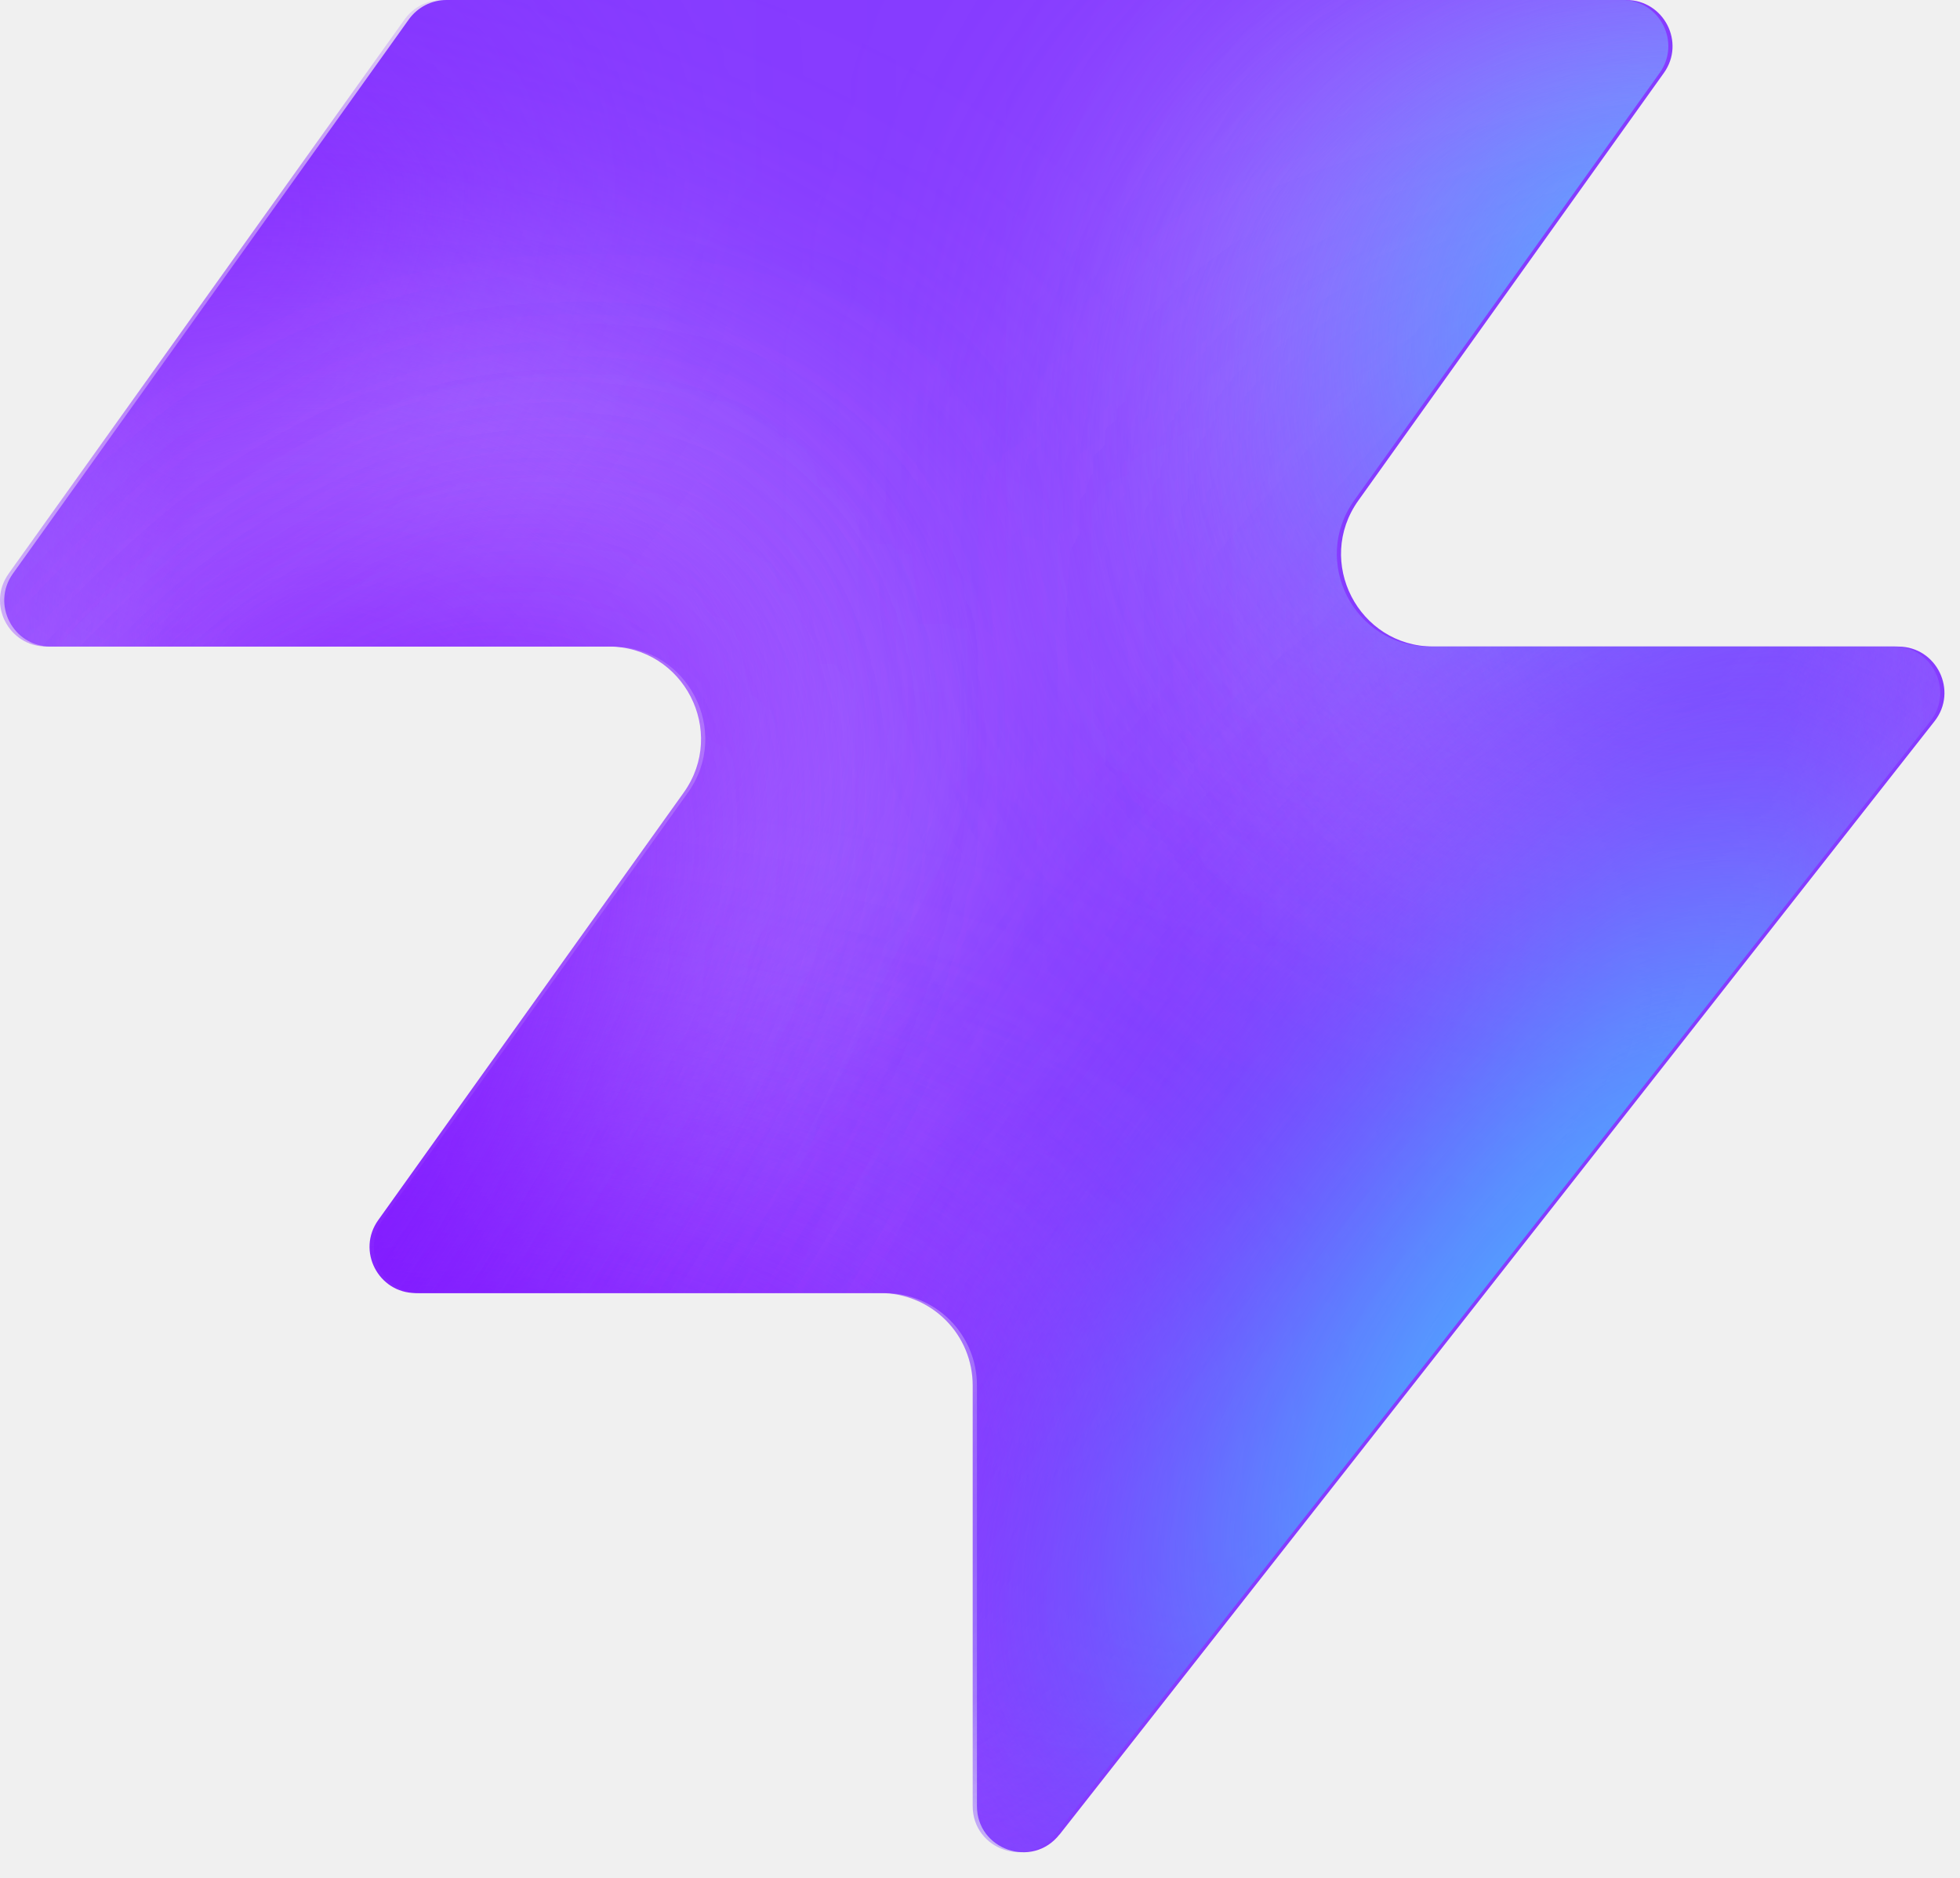
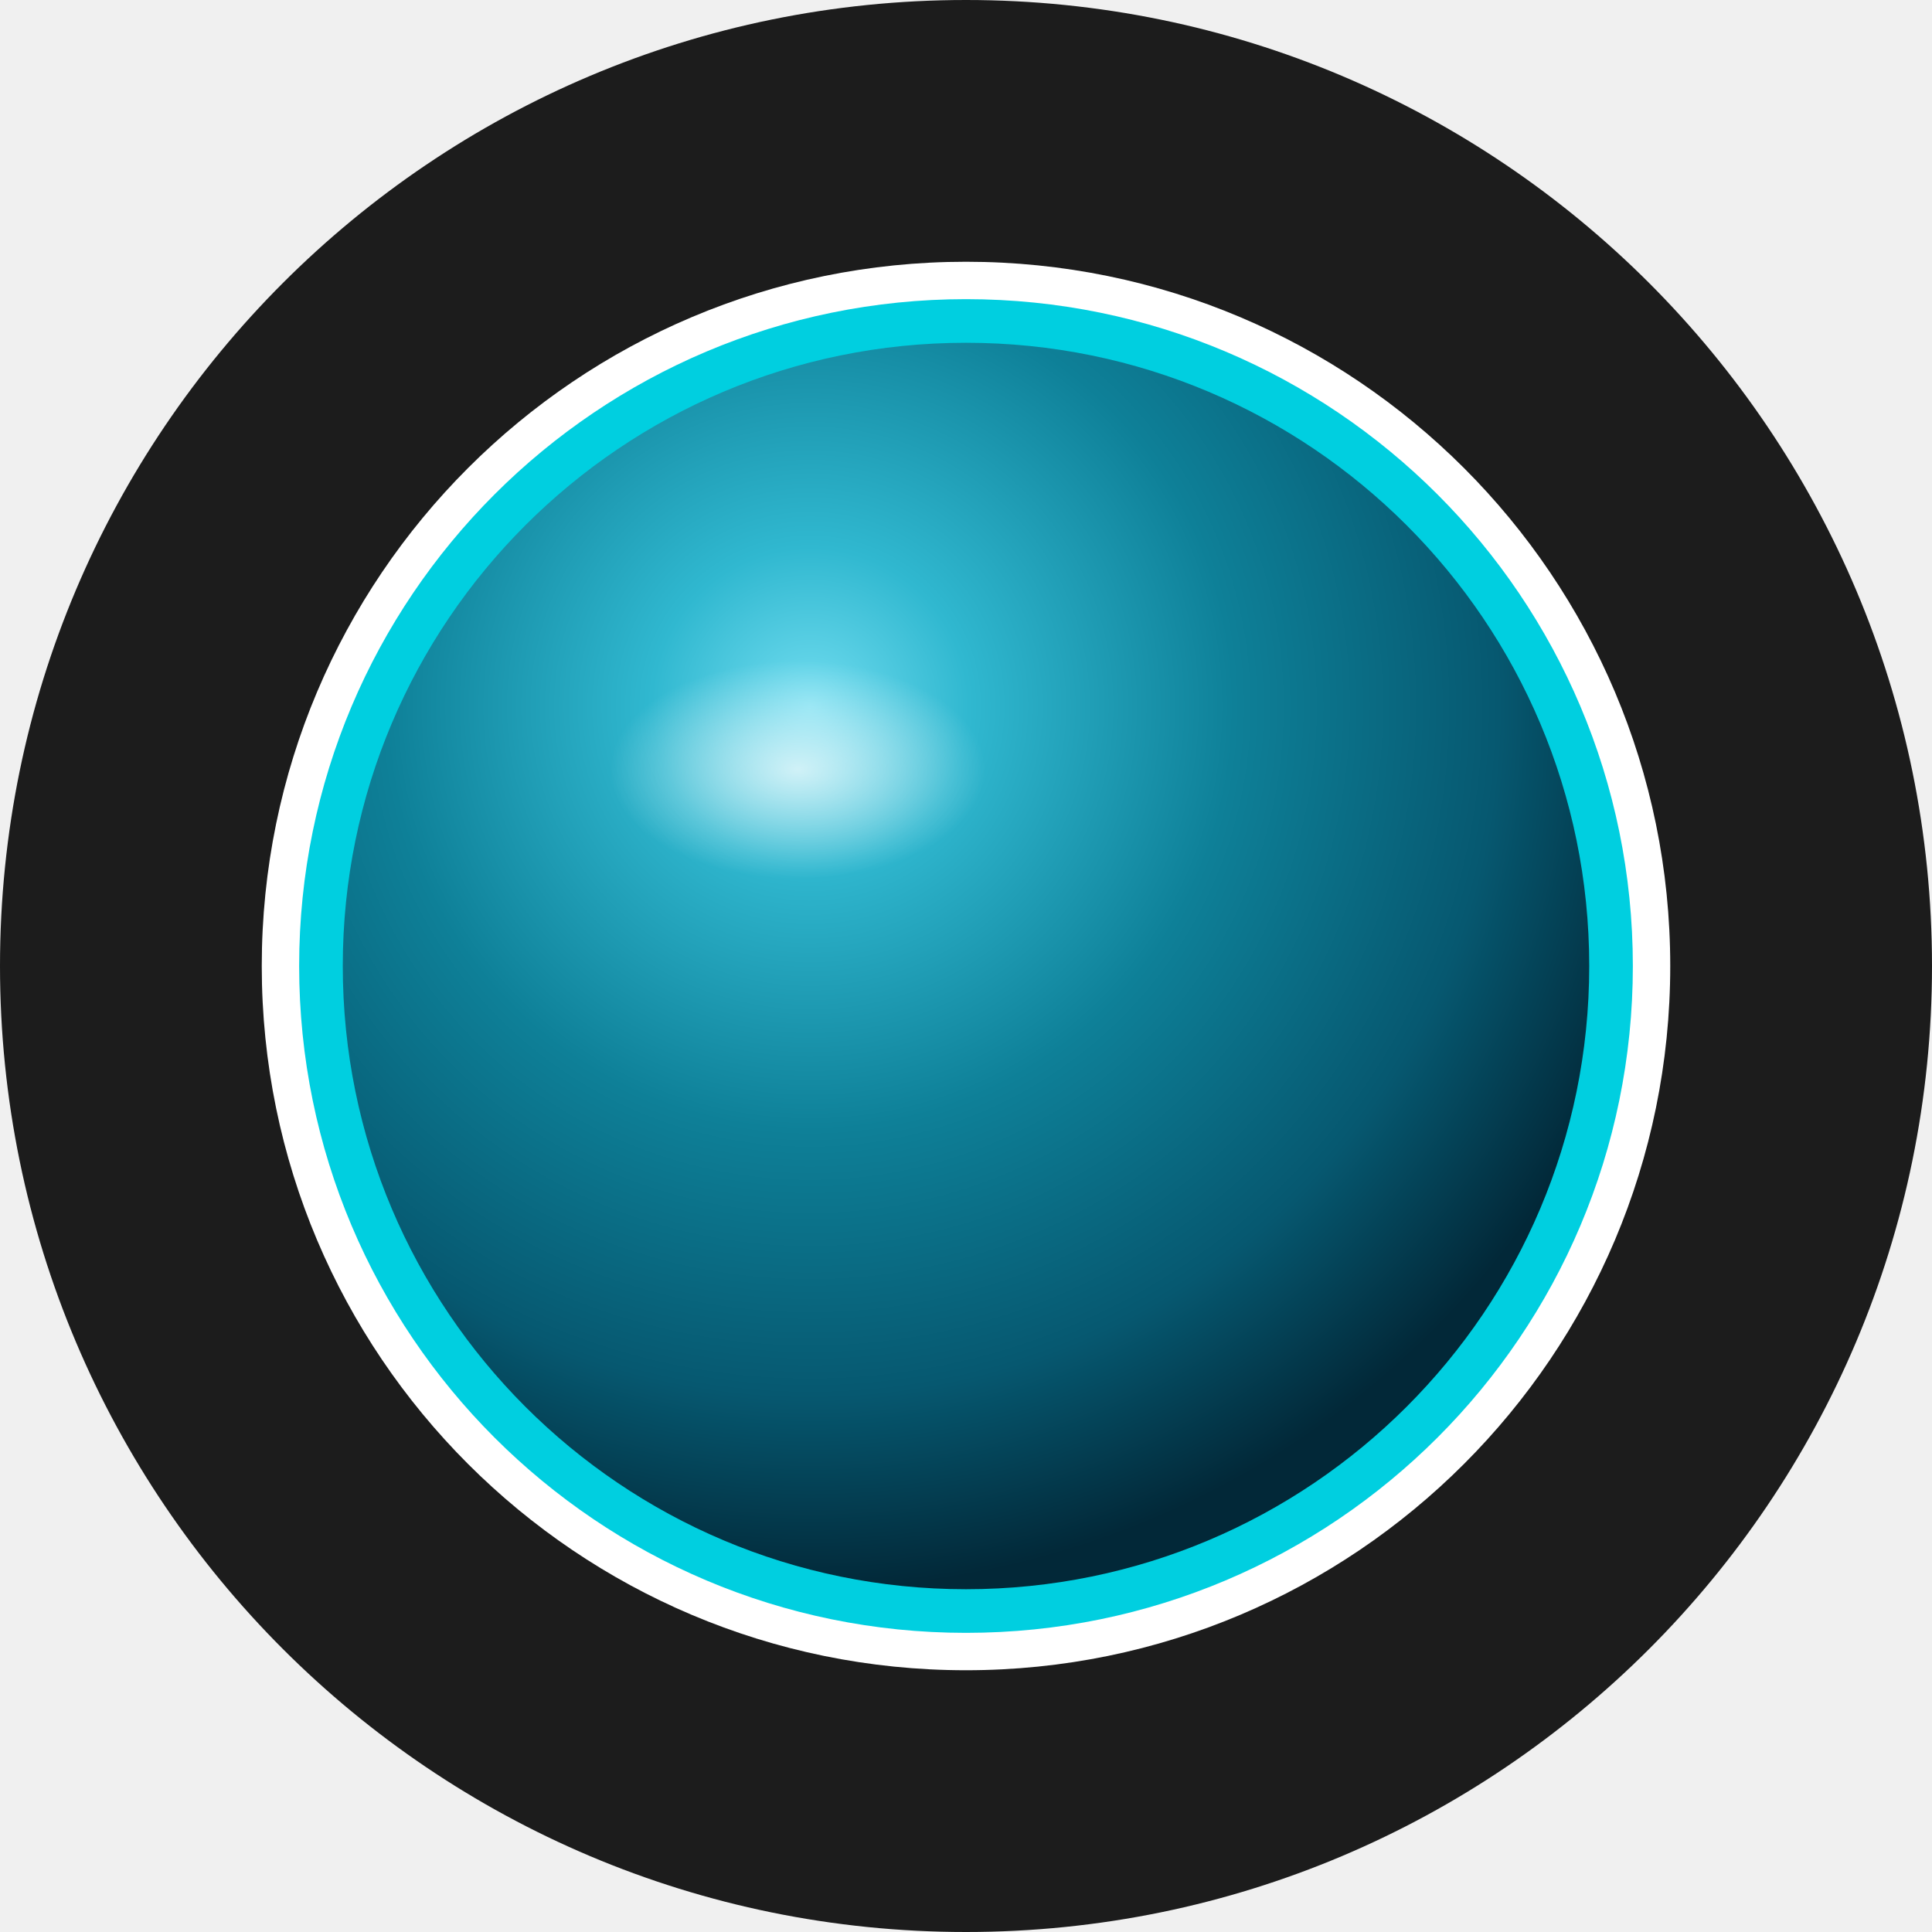
- <svg xmlns="http://www.w3.org/2000/svg" width="48" height="46" fill="none" viewBox="0 0 48 46">
-   <path fill="#863bff" d="M25.946 44.938c-.664.845-2.021.375-2.021-.698V33.937a2.26 2.26 0 0 0-2.262-2.262H10.287c-.92 0-1.456-1.04-.92-1.788l7.48-10.471c1.07-1.497 0-3.578-1.842-3.578H1.237c-.92 0-1.456-1.04-.92-1.788L10.013.474c.214-.297.556-.474.92-.474h28.894c.92 0 1.456 1.04.92 1.788l-7.48 10.471c-1.07 1.498 0 3.579 1.842 3.579h11.377c.943 0 1.473 1.088.89 1.83L25.947 44.94z" style="fill:#863bff;fill:color(display-p3 .525 .23 1);fill-opacity:1" />
-   <mask id="a" width="48" height="46" x="0" y="0" maskUnits="userSpaceOnUse" style="mask-type:alpha">
-     <path fill="#000" d="M25.842 44.938c-.664.844-2.021.375-2.021-.698V33.937a2.26 2.26 0 0 0-2.262-2.262H10.183c-.92 0-1.456-1.04-.92-1.788l7.48-10.471c1.07-1.498 0-3.579-1.842-3.579H1.133c-.92 0-1.456-1.04-.92-1.787L9.91.473c.214-.297.556-.474.92-.474h28.894c.92 0 1.456 1.04.92 1.788l-7.48 10.471c-1.07 1.498 0 3.578 1.842 3.578h11.377c.943 0 1.473 1.088.89 1.832L25.843 44.94z" style="fill:#000;fill-opacity:1" />
-   </mask>
-   <g mask="url(#a)">
-     <g filter="url(#b)">
-       <ellipse cx="5.508" cy="14.704" fill="#ede6ff" rx="5.508" ry="14.704" style="fill:#ede6ff;fill:color(display-p3 .927 .903 1);fill-opacity:1" transform="matrix(.00324 1 1 -.00324 -4.47 31.516)" />
-     </g>
-     <g filter="url(#c)">
-       <ellipse cx="10.399" cy="29.851" fill="#ede6ff" rx="10.399" ry="29.851" style="fill:#ede6ff;fill:color(display-p3 .927 .903 1);fill-opacity:1" transform="matrix(.00324 1 1 -.00324 -39.328 7.883)" />
-     </g>
-     <g filter="url(#d)">
-       <ellipse cx="5.508" cy="30.487" fill="#7e14ff" rx="5.508" ry="30.487" style="fill:#7e14ff;fill:color(display-p3 .492 .077 1);fill-opacity:1" transform="rotate(89.814 -25.913 -14.639)scale(1 -1)" />
-     </g>
-     <g filter="url(#e)">
-       <ellipse cx="5.508" cy="30.599" fill="#7e14ff" rx="5.508" ry="30.599" style="fill:#7e14ff;fill:color(display-p3 .492 .077 1);fill-opacity:1" transform="rotate(89.814 -32.644 -3.334)scale(1 -1)" />
-     </g>
-     <g filter="url(#f)">
-       <ellipse cx="5.508" cy="30.599" fill="#7e14ff" rx="5.508" ry="30.599" style="fill:#7e14ff;fill:color(display-p3 .492 .077 1);fill-opacity:1" transform="matrix(.00324 1 1 -.00324 -34.34 30.47)" />
-     </g>
-     <g filter="url(#g)">
-       <ellipse cx="14.072" cy="22.078" fill="#ede6ff" rx="14.072" ry="22.078" style="fill:#ede6ff;fill:color(display-p3 .927 .903 1);fill-opacity:1" transform="rotate(93.35 24.506 48.493)scale(-1 1)" />
-     </g>
-     <g filter="url(#h)">
-       <ellipse cx="3.47" cy="21.501" fill="#7e14ff" rx="3.47" ry="21.501" style="fill:#7e14ff;fill:color(display-p3 .492 .077 1);fill-opacity:1" transform="rotate(89.009 28.708 47.59)scale(-1 1)" />
-     </g>
-     <g filter="url(#i)">
-       <ellipse cx="3.47" cy="21.501" fill="#7e14ff" rx="3.47" ry="21.501" style="fill:#7e14ff;fill:color(display-p3 .492 .077 1);fill-opacity:1" transform="rotate(89.009 28.708 47.59)scale(-1 1)" />
-     </g>
-     <g filter="url(#j)">
-       <ellipse cx=".387" cy="8.972" fill="#7e14ff" rx="4.407" ry="29.108" style="fill:#7e14ff;fill:color(display-p3 .492 .077 1);fill-opacity:1" transform="rotate(39.51 .387 8.972)" />
-     </g>
-     <g filter="url(#k)">
-       <ellipse cx="47.523" cy="-6.092" fill="#7e14ff" rx="4.407" ry="29.108" style="fill:#7e14ff;fill:color(display-p3 .492 .077 1);fill-opacity:1" transform="rotate(37.892 47.523 -6.092)" />
-     </g>
-     <g filter="url(#l)">
-       <ellipse cx="41.412" cy="6.333" fill="#47bfff" rx="5.971" ry="9.665" style="fill:#47bfff;fill:color(display-p3 .28 .748 1);fill-opacity:1" transform="rotate(37.892 41.412 6.333)" />
-     </g>
-     <g filter="url(#m)">
-       <ellipse cx="-1.879" cy="38.332" fill="#7e14ff" rx="4.407" ry="29.108" style="fill:#7e14ff;fill:color(display-p3 .492 .077 1);fill-opacity:1" transform="rotate(37.892 -1.88 38.332)" />
-     </g>
-     <g filter="url(#n)">
-       <ellipse cx="-1.879" cy="38.332" fill="#7e14ff" rx="4.407" ry="29.108" style="fill:#7e14ff;fill:color(display-p3 .492 .077 1);fill-opacity:1" transform="rotate(37.892 -1.88 38.332)" />
-     </g>
-     <g filter="url(#o)">
-       <ellipse cx="35.651" cy="29.907" fill="#7e14ff" rx="4.407" ry="29.108" style="fill:#7e14ff;fill:color(display-p3 .492 .077 1);fill-opacity:1" transform="rotate(37.892 35.651 29.907)" />
-     </g>
-     <g filter="url(#p)">
-       <ellipse cx="38.418" cy="32.4" fill="#47bfff" rx="5.971" ry="15.297" style="fill:#47bfff;fill:color(display-p3 .28 .748 1);fill-opacity:1" transform="rotate(37.892 38.418 32.4)" />
-     </g>
-   </g>
+ <svg xmlns="http://www.w3.org/2000/svg" viewBox="358 217 620 620">
  <defs>
-     <filter id="b" width="60.045" height="41.654" x="-19.77" y="16.149" color-interpolation-filters="sRGB" filterUnits="userSpaceOnUse">
-       <feFlood flood-opacity="0" result="BackgroundImageFix" />
-       <feBlend in="SourceGraphic" in2="BackgroundImageFix" result="shape" />
-       <feGaussianBlur result="effect1_foregroundBlur_2002_17158" stdDeviation="7.659" />
-     </filter>
-     <filter id="c" width="90.34" height="51.437" x="-54.613" y="-7.533" color-interpolation-filters="sRGB" filterUnits="userSpaceOnUse">
-       <feFlood flood-opacity="0" result="BackgroundImageFix" />
-       <feBlend in="SourceGraphic" in2="BackgroundImageFix" result="shape" />
-       <feGaussianBlur result="effect1_foregroundBlur_2002_17158" stdDeviation="7.659" />
-     </filter>
-     <filter id="d" width="79.355" height="29.4" x="-49.64" y="2.03" color-interpolation-filters="sRGB" filterUnits="userSpaceOnUse">
-       <feFlood flood-opacity="0" result="BackgroundImageFix" />
-       <feBlend in="SourceGraphic" in2="BackgroundImageFix" result="shape" />
-       <feGaussianBlur result="effect1_foregroundBlur_2002_17158" stdDeviation="4.596" />
-     </filter>
-     <filter id="e" width="79.579" height="29.4" x="-45.045" y="20.029" color-interpolation-filters="sRGB" filterUnits="userSpaceOnUse">
-       <feFlood flood-opacity="0" result="BackgroundImageFix" />
-       <feBlend in="SourceGraphic" in2="BackgroundImageFix" result="shape" />
-       <feGaussianBlur result="effect1_foregroundBlur_2002_17158" stdDeviation="4.596" />
-     </filter>
-     <filter id="f" width="79.579" height="29.4" x="-43.513" y="21.178" color-interpolation-filters="sRGB" filterUnits="userSpaceOnUse">
-       <feFlood flood-opacity="0" result="BackgroundImageFix" />
-       <feBlend in="SourceGraphic" in2="BackgroundImageFix" result="shape" />
-       <feGaussianBlur result="effect1_foregroundBlur_2002_17158" stdDeviation="4.596" />
-     </filter>
-     <filter id="g" width="74.749" height="58.852" x="15.756" y="-17.901" color-interpolation-filters="sRGB" filterUnits="userSpaceOnUse">
-       <feFlood flood-opacity="0" result="BackgroundImageFix" />
-       <feBlend in="SourceGraphic" in2="BackgroundImageFix" result="shape" />
-       <feGaussianBlur result="effect1_foregroundBlur_2002_17158" stdDeviation="7.659" />
-     </filter>
-     <filter id="h" width="61.377" height="25.362" x="23.548" y="2.284" color-interpolation-filters="sRGB" filterUnits="userSpaceOnUse">
-       <feFlood flood-opacity="0" result="BackgroundImageFix" />
-       <feBlend in="SourceGraphic" in2="BackgroundImageFix" result="shape" />
-       <feGaussianBlur result="effect1_foregroundBlur_2002_17158" stdDeviation="4.596" />
-     </filter>
-     <filter id="i" width="61.377" height="25.362" x="23.548" y="2.284" color-interpolation-filters="sRGB" filterUnits="userSpaceOnUse">
-       <feFlood flood-opacity="0" result="BackgroundImageFix" />
-       <feBlend in="SourceGraphic" in2="BackgroundImageFix" result="shape" />
-       <feGaussianBlur result="effect1_foregroundBlur_2002_17158" stdDeviation="4.596" />
-     </filter>
-     <filter id="j" width="56.045" height="63.649" x="-27.636" y="-22.853" color-interpolation-filters="sRGB" filterUnits="userSpaceOnUse">
-       <feFlood flood-opacity="0" result="BackgroundImageFix" />
-       <feBlend in="SourceGraphic" in2="BackgroundImageFix" result="shape" />
-       <feGaussianBlur result="effect1_foregroundBlur_2002_17158" stdDeviation="4.596" />
-     </filter>
-     <filter id="k" width="54.814" height="64.646" x="20.116" y="-38.415" color-interpolation-filters="sRGB" filterUnits="userSpaceOnUse">
-       <feFlood flood-opacity="0" result="BackgroundImageFix" />
-       <feBlend in="SourceGraphic" in2="BackgroundImageFix" result="shape" />
-       <feGaussianBlur result="effect1_foregroundBlur_2002_17158" stdDeviation="4.596" />
-     </filter>
-     <filter id="l" width="33.541" height="35.313" x="24.641" y="-11.323" color-interpolation-filters="sRGB" filterUnits="userSpaceOnUse">
-       <feFlood flood-opacity="0" result="BackgroundImageFix" />
-       <feBlend in="SourceGraphic" in2="BackgroundImageFix" result="shape" />
-       <feGaussianBlur result="effect1_foregroundBlur_2002_17158" stdDeviation="4.596" />
-     </filter>
-     <filter id="m" width="54.814" height="64.646" x="-29.286" y="6.009" color-interpolation-filters="sRGB" filterUnits="userSpaceOnUse">
-       <feFlood flood-opacity="0" result="BackgroundImageFix" />
-       <feBlend in="SourceGraphic" in2="BackgroundImageFix" result="shape" />
-       <feGaussianBlur result="effect1_foregroundBlur_2002_17158" stdDeviation="4.596" />
-     </filter>
-     <filter id="n" width="54.814" height="64.646" x="-29.286" y="6.009" color-interpolation-filters="sRGB" filterUnits="userSpaceOnUse">
-       <feFlood flood-opacity="0" result="BackgroundImageFix" />
-       <feBlend in="SourceGraphic" in2="BackgroundImageFix" result="shape" />
-       <feGaussianBlur result="effect1_foregroundBlur_2002_17158" stdDeviation="4.596" />
-     </filter>
-     <filter id="o" width="54.814" height="64.646" x="8.244" y="-2.416" color-interpolation-filters="sRGB" filterUnits="userSpaceOnUse">
-       <feFlood flood-opacity="0" result="BackgroundImageFix" />
-       <feBlend in="SourceGraphic" in2="BackgroundImageFix" result="shape" />
-       <feGaussianBlur result="effect1_foregroundBlur_2002_17158" stdDeviation="4.596" />
-     </filter>
-     <filter id="p" width="39.409" height="43.623" x="18.713" y="10.588" color-interpolation-filters="sRGB" filterUnits="userSpaceOnUse">
-       <feFlood flood-opacity="0" result="BackgroundImageFix" />
-       <feBlend in="SourceGraphic" in2="BackgroundImageFix" result="shape" />
-       <feGaussianBlur result="effect1_foregroundBlur_2002_17158" stdDeviation="4.596" />
-     </filter>
+     <radialGradient id="s" cx="38%" cy="30%" r="68%">
+       <stop offset="0%" stop-color="#72ddf0" />
+       <stop offset="18%" stop-color="#30b8d0" />
+       <stop offset="48%" stop-color="#0e8098" />
+       <stop offset="78%" stop-color="#065870" />
+       <stop offset="100%" stop-color="#022838" />
+     </radialGradient>
+     <radialGradient id="h" cx="50%" cy="50%" r="50%">
+       <stop offset="0%" stop-color="white" stop-opacity="0.72" />
+       <stop offset="100%" stop-color="white" stop-opacity="0" />
+     </radialGradient>
  </defs>
+   <circle cx="668" cy="527" r="310" fill="#1c1c1c" />
+   <circle cx="668" cy="527" r="226" fill="white" />
+   <circle cx="668" cy="527" r="207" fill="url(#s)" />
+   <circle cx="668" cy="527" r="207" fill="none" stroke="#00cfe0" stroke-width="14" />
+   <ellipse cx="614" cy="464" rx="60" ry="35" fill="url(#h)" />
</svg>
